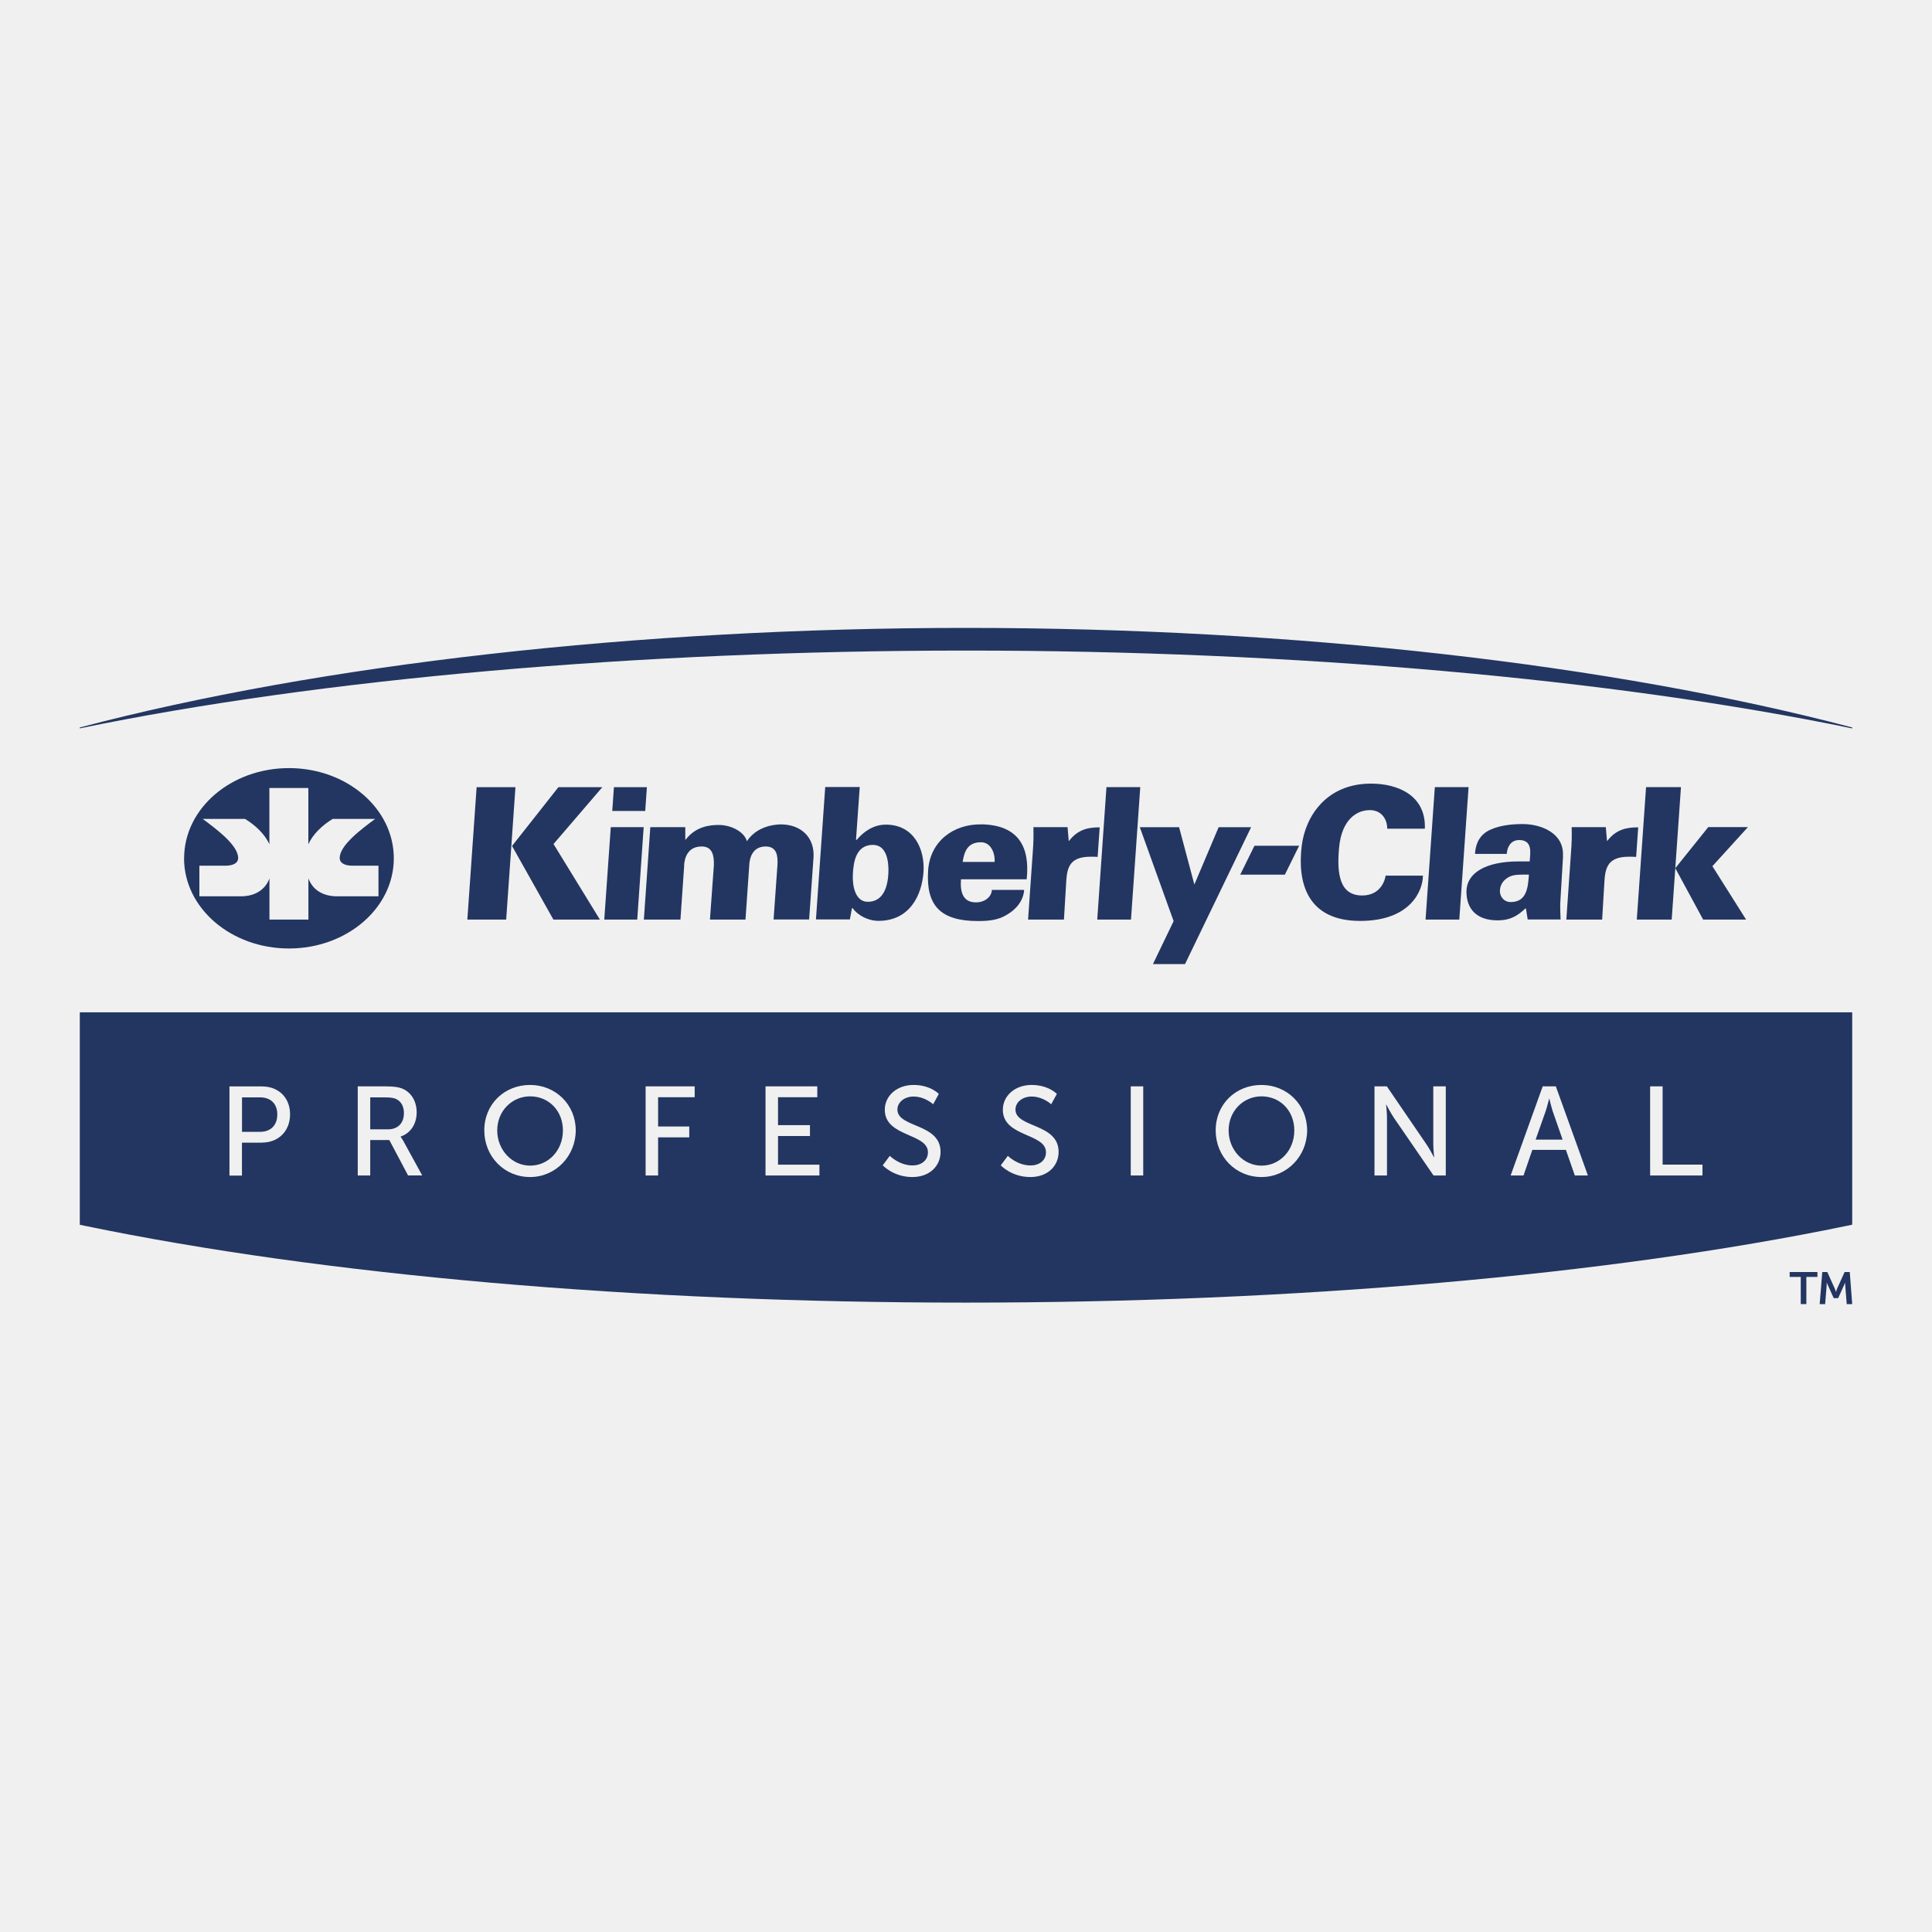
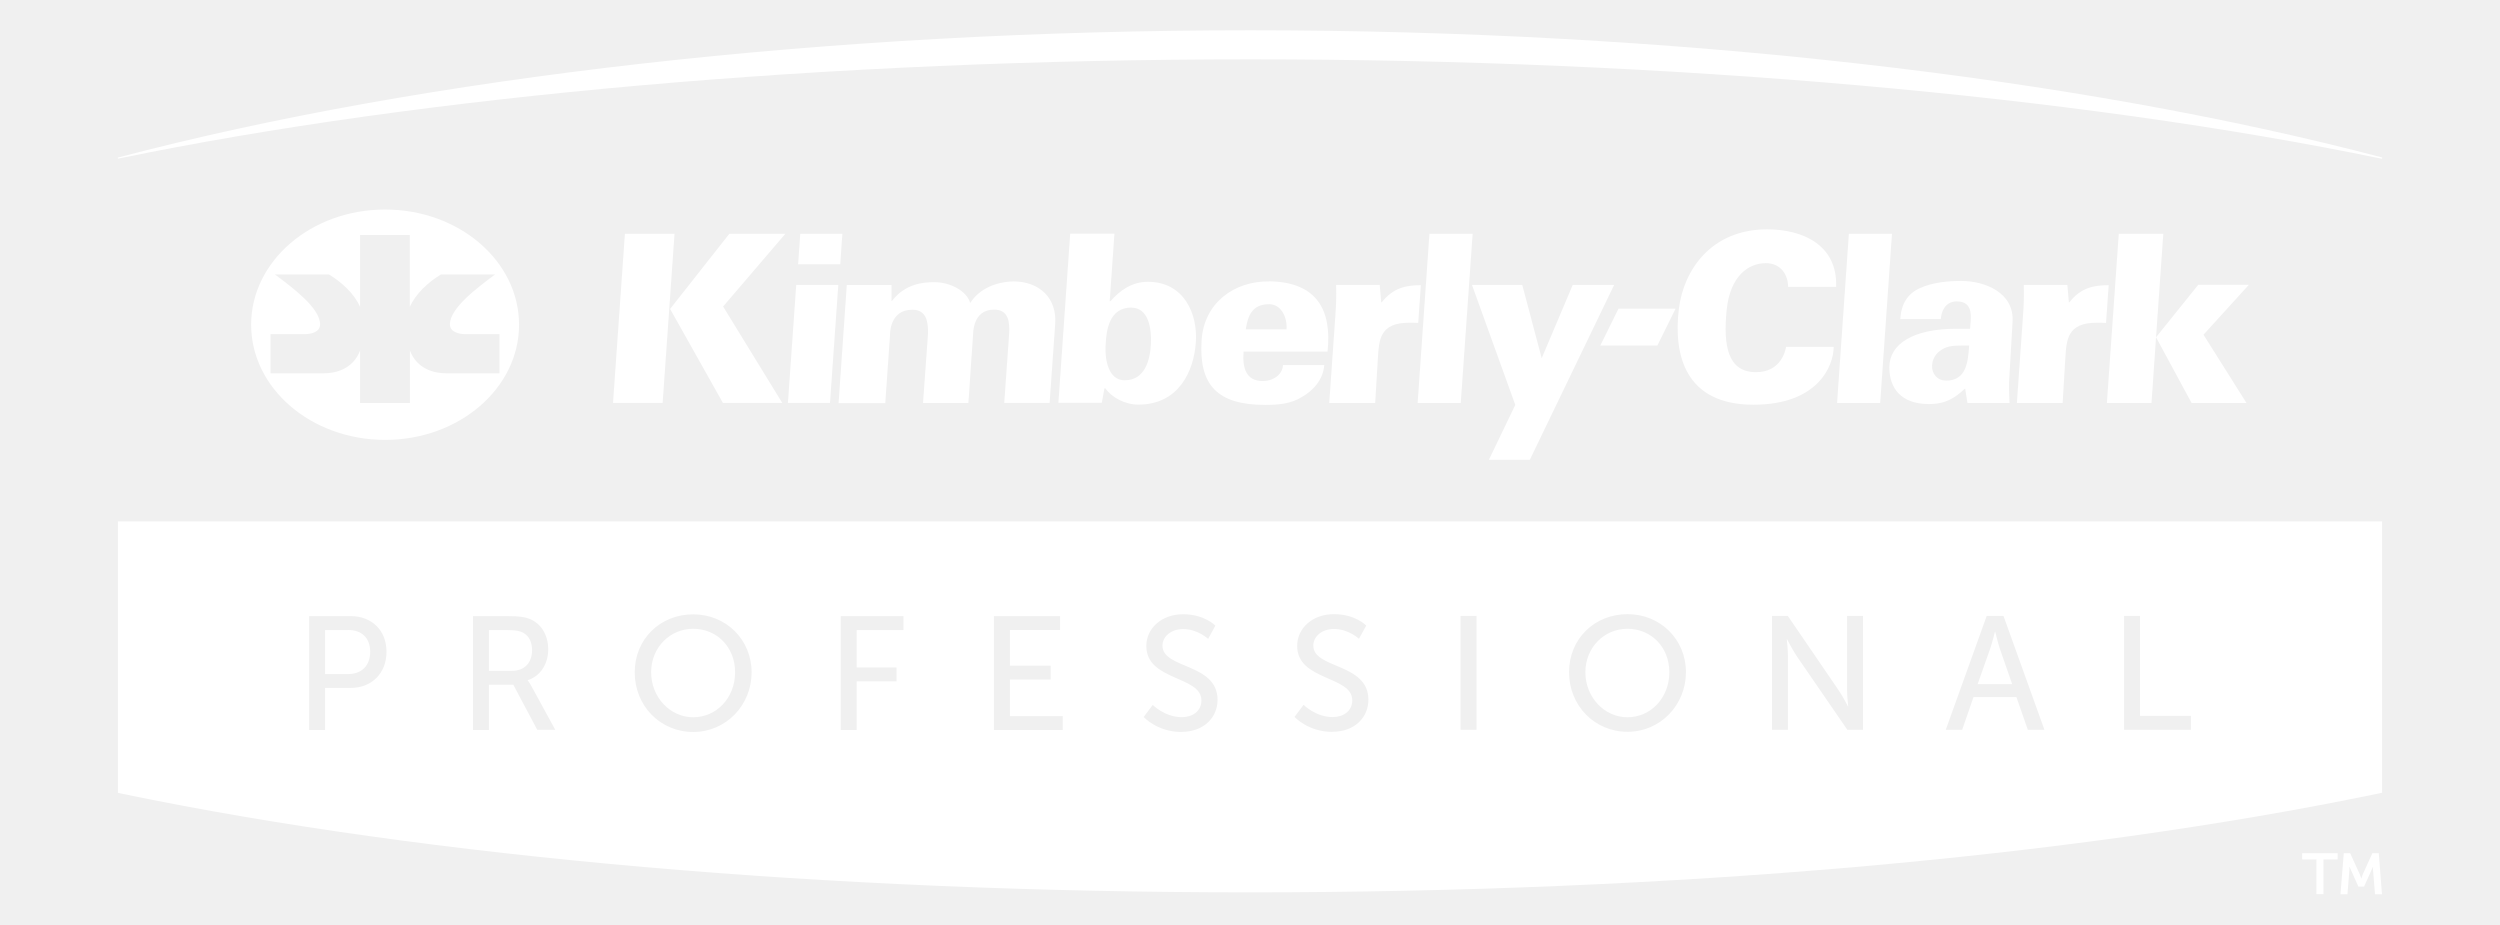
- <svg xmlns="http://www.w3.org/2000/svg" id="Capa_1" data-name="Capa 1" viewBox="0 0 300 300">
+ <svg xmlns="http://www.w3.org/2000/svg" id="Capa_1" data-name="Capa 1" viewBox="0 0 265 98">
  <defs>
    <style>
      .cls-1 {
-         fill: #233661;
+         fill: #fff;
      }
    </style>
  </defs>
-   <path class="cls-1" d="m287.61,113.1v-.14c-37.21-9.8-86.55-15.46-137.58-15.46s-100.42,5.66-137.64,15.46v.14c37.2-7.69,86.64-12.08,137.64-12.08s100.38,4.4,137.58,12.09" />
-   <path class="cls-1" d="m61.63,170.71c-.37-.2-.82-.31-1.9-.31h-2.24v4.96h2.78c1.51,0,2.45-.96,2.45-2.51,0-1.02-.39-1.74-1.1-2.14" />
-   <path class="cls-1" d="m82.32,170.24c-2.82,0-5.11,2.27-5.11,5.29s2.29,5.47,5.11,5.47,5.09-2.35,5.09-5.47-2.27-5.29-5.09-5.29" />
-   <path class="cls-1" d="m195.89,170.24c-2.82,0-5.11,2.27-5.11,5.29s2.29,5.47,5.11,5.47,5.09-2.35,5.09-5.47-2.27-5.29-5.09-5.29" />
-   <path class="cls-1" d="m40.4,170.4h-2.82v5.35h2.8c1.67,0,2.68-1.04,2.68-2.7s-1.02-2.65-2.67-2.65" />
-   <path class="cls-1" d="m12.39,157.19v32.99l.76.16c37.2,7.7,85.8,11.93,136.83,11.93s99.66-4.24,136.87-11.94l.76-.16v-32.98H12.39Zm28.3,20.24h-3.12v5.11h-1.94v-13.84h5.06c2.53,0,4.35,1.7,4.35,4.33s-1.82,4.39-4.35,4.39m22.68,5.11l-2.92-5.51h-2.96v5.51h-1.94v-13.84h4.23c1.45,0,2.06.12,2.59.31,1.41.53,2.33,1.92,2.33,3.74s-.98,3.25-2.49,3.74v.04s.16.18.41.63l2.94,5.37h-2.2Zm18.94.24c-4,0-7.11-3.18-7.11-7.25s3.12-7.05,7.11-7.05,7.09,3.08,7.09,7.05-3.1,7.25-7.09,7.25m25.56-12.39h-5.68v4.54h4.84v1.69h-4.84v5.92h-1.94v-13.84h7.62v1.69Zm19.37,12.15h-8.37v-13.84h8.04v1.69h-6.1v4.33h4.96v1.69h-4.96v4.45h6.43v1.69Zm14.42.24c-2.94,0-4.59-1.82-4.59-1.82l1.1-1.47s1.47,1.49,3.53,1.49c1.29,0,2.39-.73,2.39-2.04,0-3-6.7-2.35-6.7-6.6,0-2.16,1.86-3.86,4.47-3.86s3.92,1.39,3.92,1.39l-.88,1.61s-1.27-1.2-3.04-1.2c-1.47,0-2.51.92-2.51,2.02,0,2.86,6.7,2.1,6.7,6.58,0,2.14-1.65,3.9-4.39,3.9m18.33,0c-2.94,0-4.59-1.82-4.59-1.82l1.1-1.47s1.47,1.49,3.53,1.49c1.29,0,2.39-.73,2.39-2.04,0-3-6.7-2.35-6.7-6.6,0-2.16,1.86-3.86,4.47-3.86s3.92,1.39,3.92,1.39l-.88,1.61s-1.27-1.2-3.04-1.2c-1.47,0-2.51.92-2.51,2.02,0,2.86,6.7,2.1,6.7,6.58,0,2.14-1.65,3.9-4.39,3.9m17.53-.24h-1.94v-13.84h1.94v13.84Zm18.36.24c-4,0-7.11-3.18-7.11-7.25s3.12-7.05,7.11-7.05,7.09,3.08,7.09,7.05-3.1,7.25-7.09,7.25m28.62-.24h-1.9l-6.17-8.98c-.51-.76-1.16-2.02-1.16-2.02h-.04s.14,1.23.14,2.02v8.98h-1.94v-13.84h1.92l6.15,9c.51.74,1.16,2,1.16,2h.04s-.14-1.23-.14-2v-9h1.94v13.84Zm20.04,0l-1.39-3.98h-5.21l-1.37,3.98h-2l4.98-13.84h2.04l4.98,13.84h-2.02Zm19.82,0h-8.13v-13.84h1.94v12.15h6.19v1.69Z" />
-   <path class="cls-1" d="m240.59,170.61h-.04s-.31,1.25-.55,1.96l-1.55,4.39h4.19l-1.53-4.39c-.23-.71-.53-1.96-.53-1.96" />
-   <path class="cls-1" d="m28.58,133.27c0,7.74,7.29,14.01,16.29,14.01,8.99,0,16.28-6.27,16.28-14,0-7.73-7.29-14.01-16.28-14.01-8.99,0-16.28,6.27-16.28,14m23.09-6.11h6.57c-2.13,1.59-5.5,4.08-5.5,6.07,0,.99,1.2,1.19,1.88,1.19h4.14v4.76h-6.49c-1.45,0-3.55-.53-4.39-2.77v6.38h-6.05v-6.38c-.85,2.24-2.94,2.77-4.39,2.77h-6.49v-4.76h4.14c.68,0,1.88-.2,1.88-1.19,0-1.99-3.36-4.47-5.5-6.07h6.57c1.56.95,3.09,2.36,3.78,3.95v-8.75h6.05s0,8.75,0,8.75c.69-1.6,2.22-3,3.78-3.95" />
-   <polygon class="cls-1" points="100.45 122.23 95.33 122.23 95.07 125.93 100.19 125.93 100.45 122.23" />
-   <path class="cls-1" d="m242.69,132.96c.24-3.55-3.33-5-6.24-5-1.6,0-3.46.17-4.99.86-1.5.66-2.31,1.9-2.42,3.77h4.93c.03-.7.4-2.15,1.93-2.15,2.15,0,1.71,2.07,1.63,3.32h-1.71c-5.19,0-8.11,1.83-8.11,4.69,0,2.53,1.42,4.46,4.82,4.46,2.09,0,3.19-.78,4.35-1.86h.06l.28,1.73h5.11c-.08-1.71-.07-2.34-.03-2.94l.41-6.88Zm-8.11,7.11c-1.03,0-1.75-.84-1.67-1.87.07-1,.69-1.68,1.51-2.08.77-.37,1.85-.31,2.99-.31-.14,1.91-.3,4.26-2.82,4.26" />
-   <polygon class="cls-1" points="265.26 128.43 260.14 134.81 260.14 134.81 264.46 142.79 271.13 142.79 265.9 134.5 271.42 128.43 265.26 128.43" />
-   <polygon class="cls-1" points="260.14 134.81 261.02 122.22 255.6 122.22 254.16 142.79 259.58 142.79 260.14 134.81 260.14 134.81" />
-   <path class="cls-1" d="m159.65,142.79h5.56l.32-5.34c.13-2.37.24-4.42,3.81-4.42.37,0,.74,0,1.1.03l.32-4.59c-1.76,0-3.36.3-4.75,2.09h-.06l-.18-2.12h-5.3c.03,1.58,0,2.43-.09,3.72l-.74,10.63Z" />
-   <polygon class="cls-1" points="177.06 122.22 171.81 122.22 170.38 142.79 175.62 142.79 177.06 122.22" />
-   <path class="cls-1" d="m128.14,122.22l-1.44,20.55h5.27l.32-1.75h.11c.74,1.06,2.35,1.97,4,1.97,4.9,0,6.75-4.03,7-7.58.24-3.49-1.45-7.36-5.84-7.36-1.93,0-3.44,1.07-4.53,2.36h-.11l.58-8.2h-5.37Zm7.43,8.98c2.12,0,2.46,2.6,2.38,4.36-.09,1.99-.71,4.47-3.2,4.47-1.96,0-2.4-2.47-2.32-4.22.09-1.9.43-4.61,3.14-4.62" />
-   <path class="cls-1" d="m152.37,128.01c-4.3-.07-7.95,2.61-8.25,7.15-.36,5.44,1.9,7.86,7.74,7.86,1.61,0,3.11-.14,4.42-.94,1.42-.8,2.64-2.15,2.75-3.9h-5.02c0,.94-.95,1.94-2.47,1.94-2.02,0-2.47-1.6-2.32-3.58h10.2c.55-5.06-1.3-8.45-7.06-8.54m-2.88,5.84c.25-1.62.76-2.96,2.65-3.05.83-.06,1.42.31,1.8.91.39.6.56,1.37.51,2.14h-4.95Z" />
-   <polygon class="cls-1" points="72.57 142.79 78.6 142.79 80.04 122.23 74.01 122.23 72.57 142.79" />
-   <polygon class="cls-1" points="86.71 122.23 79.51 131.36 85.93 142.79 93.15 142.79 85.95 131.06 93.53 122.23 86.71 122.23" />
-   <polygon class="cls-1" points="93.83 142.79 98.95 142.79 99.95 128.44 94.84 128.44 93.83 142.79" />
-   <path class="cls-1" d="m125.64,142.79l.68-9.6c.22-3.17-1.95-5.18-5.08-5.18-2.18.06-4.15.91-5.26,2.62-.4-1.45-2.4-2.53-4.36-2.53-1.35,0-3.55.19-5.15,2.28h-.06v-1.94s-5.43,0-5.43,0l-1,14.35h5.68l.57-8.23c0-.17-.06-3.12,2.72-3.12,1.75,0,1.93,1.52,1.9,2.92l-.61,8.43h5.52l.57-8.23c.03-.17-.08-3.12,2.56-3.12,1.8,0,1.91,1.55,1.83,2.92l-.6,8.42h5.5Z" />
-   <polygon class="cls-1" points="184.01 149.7 194.27 128.45 189.23 128.45 185.46 137.35 183.09 128.45 176.99 128.45 182.24 143.03 179.03 149.7 184.01 149.7" />
-   <polygon class="cls-1" points="201.73 131.33 194.79 131.33 192.58 135.82 199.51 135.82 201.73 131.33" />
-   <path class="cls-1" d="m212.65,125.79c1.98,0,2.76,1.54,2.76,2.89h5.84c.19-5.15-4.14-7-8.38-7-6.81,0-10.16,4.96-10.74,9.67-.69,5.62.78,11.65,9.07,11.65,7.85,0,9.75-4.74,9.75-7.03h-5.79c-.06.5-.66,3.08-3.64,3.08-3.45,0-3.99-3.23-3.58-7.5.41-4.27,2.73-5.75,4.71-5.75" />
-   <polygon class="cls-1" points="221.36 142.79 226.6 142.79 228.04 122.22 222.8 122.22 221.36 142.79" />
-   <path class="cls-1" d="m243.22,142.79h5.56l.32-5.34c.13-2.37.25-4.42,3.82-4.42.37,0,.74,0,1.14.03l.32-4.59c-1.8,0-3.4.3-4.79,2.09h-.06l-.18-2.12h-5.3c.04,1.58,0,2.43-.09,3.72l-.74,10.63Z" />
-   <polygon class="cls-1" points="277.9 198.28 279.62 198.28 279.62 202.5 280.49 202.5 280.49 198.28 282.21 198.28 282.21 197.52 277.9 197.52 277.9 198.28" />
-   <path class="cls-1" d="m286.43,197.52l-1.18,2.61c-.08.2-.15.48-.15.48h-.02s-.07-.27-.16-.48l-1.18-2.61h-.78l-.4,4.98h.85l.24-2.98c.01-.17-.01-.34-.01-.34h.02l1.08,2.4h.69l1.08-2.4h.02s-.02.17-.01.34l.24,2.98h.85l-.38-4.98h-.79Z" />
+   <path class="cls-1" d="m252.5,16.82v-.13c-32.44-8.54-75.47-13.48-119.97-13.48S44.96,8.15,12.5,16.7v.12c32.44-6.7,75.55-10.53,120.02-10.53s87.54,3.84,119.97,10.54" />
+   <path class="cls-1" d="m55.44,67.06c-.32-.17-.72-.27-1.66-.27h-1.95v4.32h2.43c1.32,0,2.14-.84,2.14-2.19,0-.89-.34-1.52-.96-1.86" />
+   <path class="cls-1" d="m73.48,66.65c-2.46,0-4.46,1.98-4.46,4.61s2,4.77,4.46,4.77,4.44-2.05,4.44-4.77-1.98-4.61-4.44-4.61" />
+   <path class="cls-1" d="m172.51,66.65c-2.46,0-4.46,1.98-4.46,4.61s2,4.77,4.46,4.77,4.44-2.05,4.44-4.77-1.98-4.61-4.44-4.61" />
+   <path class="cls-1" d="m36.92,66.79h-2.46v4.66h2.44c1.45,0,2.34-.9,2.34-2.36s-.89-2.31-2.32-2.31" />
+   <path class="cls-1" d="m12.5,55.27v28.77l.66.14c32.44,6.72,74.82,10.41,119.32,10.41s86.9-3.7,119.35-10.42l.67-.14v-28.76H12.5Zm24.68,17.65h-2.72v4.46h-1.69v-12.07h4.41c2.21,0,3.79,1.49,3.79,3.78s-1.59,3.83-3.79,3.83m19.78,4.46l-2.55-4.8h-2.58v4.8h-1.69v-12.07h3.69c1.26,0,1.79.1,2.25.27,1.23.46,2.03,1.68,2.03,3.26s-.86,2.84-2.17,3.26v.03s.14.15.36.55l2.56,4.68h-1.91Zm16.52.21c-3.49,0-6.2-2.77-6.2-6.32s2.72-6.15,6.2-6.15,6.19,2.68,6.19,6.15-2.7,6.32-6.19,6.32m22.29-10.8h-4.96v3.96h4.22v1.47h-4.22v5.16h-1.69v-12.07h6.65v1.47Zm16.89,10.59h-7.3v-12.07h7.01v1.47h-5.32v3.78h4.32v1.47h-4.32v3.88h5.6v1.47Zm12.57.21c-2.56,0-4-1.59-4-1.59l.96-1.28s1.28,1.3,3.08,1.3c1.13,0,2.08-.63,2.08-1.78,0-2.62-5.84-2.05-5.84-5.76,0-1.88,1.62-3.37,3.9-3.37s3.42,1.21,3.42,1.21l-.77,1.4s-1.11-1.04-2.65-1.04c-1.28,0-2.19.8-2.19,1.76,0,2.49,5.84,1.83,5.84,5.74,0,1.86-1.44,3.4-3.83,3.4m15.99,0c-2.56,0-4-1.59-4-1.59l.96-1.28s1.28,1.3,3.08,1.3c1.13,0,2.08-.63,2.08-1.78,0-2.62-5.84-2.05-5.84-5.76,0-1.88,1.62-3.37,3.9-3.37s3.42,1.21,3.42,1.21l-.77,1.4s-1.11-1.04-2.65-1.04c-1.28,0-2.19.8-2.19,1.76,0,2.49,5.84,1.83,5.84,5.74,0,1.86-1.43,3.4-3.83,3.4m15.29-.21h-1.69v-12.07h1.69v12.07Zm16.01.21c-3.49,0-6.2-2.77-6.2-6.32s2.72-6.15,6.2-6.15,6.19,2.68,6.19,6.15-2.7,6.32-6.19,6.32m24.96-.21h-1.66l-5.38-7.83c-.44-.67-1.01-1.76-1.01-1.76h-.03s.12,1.08.12,1.76v7.83h-1.69v-12.07h1.68l5.36,7.84c.45.65,1.01,1.74,1.01,1.74h.03s-.12-1.08-.12-1.74v-7.84h1.69v12.07Zm17.47,0l-1.21-3.47h-4.55l-1.2,3.47h-1.74l4.34-12.07h1.78l4.34,12.07h-1.76Zm17.29,0h-7.09v-12.07h1.69v10.59h5.4v1.47Z" />
+   <path class="cls-1" d="m211.49,66.98h-.03s-.27,1.09-.48,1.71l-1.35,3.83h3.66l-1.33-3.83c-.2-.62-.46-1.71-.46-1.71" />
+   <path class="cls-1" d="m26.62,34.41c0,6.75,6.36,12.21,14.2,12.22,7.84,0,14.2-5.47,14.2-12.21,0-6.74-6.36-12.21-14.2-12.21-7.84,0-14.2,5.47-14.2,12.21m20.13-5.33h5.73c-1.86,1.39-4.79,3.56-4.79,5.29,0,.86,1.05,1.04,1.64,1.04h3.61v4.15h-5.66c-1.27,0-3.09-.46-3.83-2.42v5.57h-5.28v-5.57c-.74,1.96-2.56,2.42-3.83,2.42h-5.66v-4.15h3.61c.6,0,1.64-.17,1.64-1.04,0-1.73-2.93-3.9-4.79-5.29h5.73c1.36.83,2.7,2.05,3.3,3.45v-7.63h5.27s0,7.63,0,7.63c.6-1.39,1.94-2.62,3.3-3.45" />
+   <polygon class="cls-1" points="89.29 24.78 84.83 24.78 84.6 28.01 89.07 28.01 89.29 24.78" />
+   <path class="cls-1" d="m213.33,34.14c.21-3.1-2.9-4.36-5.44-4.36-1.39,0-3.02.15-4.35.75-1.31.57-2.01,1.66-2.11,3.29h4.3c.03-.61.35-1.87,1.68-1.87,1.87,0,1.49,1.8,1.42,2.9h-1.49c-4.53,0-7.07,1.6-7.07,4.09,0,2.21,1.24,3.89,4.2,3.89,1.82,0,2.78-.68,3.79-1.62h.05l.24,1.51h4.46c-.07-1.49-.06-2.04-.03-2.56l.35-6Zm-7.07,6.2c-.9,0-1.52-.73-1.46-1.63.06-.87.6-1.47,1.32-1.81.67-.32,1.61-.27,2.61-.27-.12,1.67-.26,3.72-2.46,3.72" />
+   <polygon class="cls-1" points="233.01 30.19 228.54 35.75 228.54 35.75 232.31 42.72 238.13 42.72 233.57 35.48 238.38 30.19 233.01 30.19" />
+   <polygon class="cls-1" points="228.54 35.75 229.31 24.78 224.59 24.78 223.33 42.72 228.06 42.72 228.54 35.75 228.54 35.75" />
+   <path class="cls-1" d="m140.92,42.72h4.85l.28-4.66c.12-2.07.21-3.85,3.32-3.85.32,0,.65,0,.96.02l.28-4c-1.54,0-2.93.26-4.15,1.82h-.05l-.16-1.85h-4.62c.03,1.38,0,2.12-.08,3.24l-.65,9.27Z" />
+   <polygon class="cls-1" points="156.1 24.78 151.52 24.78 150.27 42.72 154.84 42.72 156.1 24.78" />
+   <path class="cls-1" d="m113.44,24.78l-1.25,17.92h4.6l.28-1.53h.1c.65.93,2.05,1.72,3.49,1.72,4.27,0,5.89-3.52,6.1-6.61.21-3.04-1.27-6.41-5.09-6.41-1.69,0-3,.94-3.95,2.05h-.09l.5-7.15h-4.68Zm6.48,7.83c1.85,0,2.15,2.27,2.08,3.8-.08,1.73-.62,3.9-2.79,3.9-1.71,0-2.1-2.15-2.02-3.68.08-1.66.38-4.02,2.74-4.03" />
+   <path class="cls-1" d="m134.57,29.83c-3.75-.06-6.94,2.28-7.2,6.23-.31,4.74,1.65,6.86,6.75,6.86,1.4,0,2.71-.12,3.85-.82,1.24-.7,2.3-1.88,2.4-3.4h-4.38c0,.82-.83,1.69-2.15,1.69-1.76,0-2.16-1.39-2.02-3.12h8.9c.48-4.41-1.14-7.37-6.16-7.45m-2.51,5.09c.22-1.42.66-2.59,2.31-2.66.72-.05,1.23.27,1.57.8.34.52.49,1.19.44,1.86h-4.32Z" />
+   <polygon class="cls-1" points="64.98 42.71 70.24 42.71 71.5 24.78 66.24 24.78 64.98 42.71" />
+   <polygon class="cls-1" points="77.31 24.78 71.03 32.75 76.63 42.71 82.92 42.71 76.65 32.49 83.25 24.78 77.31 24.78" />
+   <polygon class="cls-1" points="83.52 42.71 87.98 42.71 88.86 30.2 84.4 30.2 83.52 42.71" />
+   <path class="cls-1" d="m111.26,42.71l.59-8.37c.2-2.77-1.7-4.51-4.43-4.51-1.9.05-3.62.79-4.58,2.29-.35-1.27-2.1-2.21-3.8-2.21-1.18,0-3.09.16-4.49,1.99h-.05v-1.69s-4.74,0-4.74,0l-.87,12.52h4.95l.5-7.18c0-.15-.05-2.72,2.37-2.72,1.52,0,1.68,1.32,1.66,2.54l-.53,7.35h4.81l.49-7.18c.02-.15-.07-2.72,2.23-2.72,1.57,0,1.66,1.35,1.6,2.54l-.52,7.35h4.8Z" />
+   <polygon class="cls-1" points="162.16 48.74 171.1 30.2 166.71 30.2 163.42 37.97 161.36 30.2 156.03 30.2 160.62 42.92 157.82 48.74 162.16 48.74" />
+   <polygon class="cls-1" points="177.61 32.72 171.56 32.72 169.63 36.63 175.68 36.63 177.61 32.72" />
+   <path class="cls-1" d="m187.13,27.89c1.73,0,2.41,1.34,2.41,2.52h5.09c.16-4.49-3.61-6.1-7.31-6.1-5.94,0-8.86,4.33-9.36,8.43-.6,4.9.68,10.16,7.91,10.16,6.84,0,8.5-4.13,8.5-6.13h-5.05c-.06.44-.57,2.68-3.18,2.68-3.01,0-3.48-2.82-3.12-6.54.36-3.72,2.38-5.01,4.11-5.01" />
+   <polygon class="cls-1" points="194.73 42.72 199.3 42.72 200.55 24.78 195.98 24.78 194.73 42.72" />
+   <path class="cls-1" d="m213.79,42.72h4.85l.28-4.66c.12-2.07.21-3.85,3.33-3.85.32,0,.65,0,.99.02l.28-4c-1.57,0-2.96.26-4.17,1.82h-.05l-.16-1.85h-4.62c.03,1.38,0,2.12-.08,3.24l-.65,9.27Z" />
+   <polygon class="cls-1" points="244.03 91.1 245.54 91.1 245.54 94.78 246.29 94.78 246.29 91.1 247.79 91.1 247.79 90.44 244.03 90.44 244.03 91.1" />
+   <path class="cls-1" d="m251.47,90.44l-1.03,2.27c-.07.18-.13.41-.13.41h-.02s-.06-.24-.14-.41l-1.03-2.27h-.68l-.35,4.35h.74l.21-2.6c0-.15-.01-.3-.01-.3h.02l.94,2.09h.6l.94-2.09h.02s-.02.15-.01.3l.21,2.6h.74l-.34-4.35h-.69Z" />
</svg>
